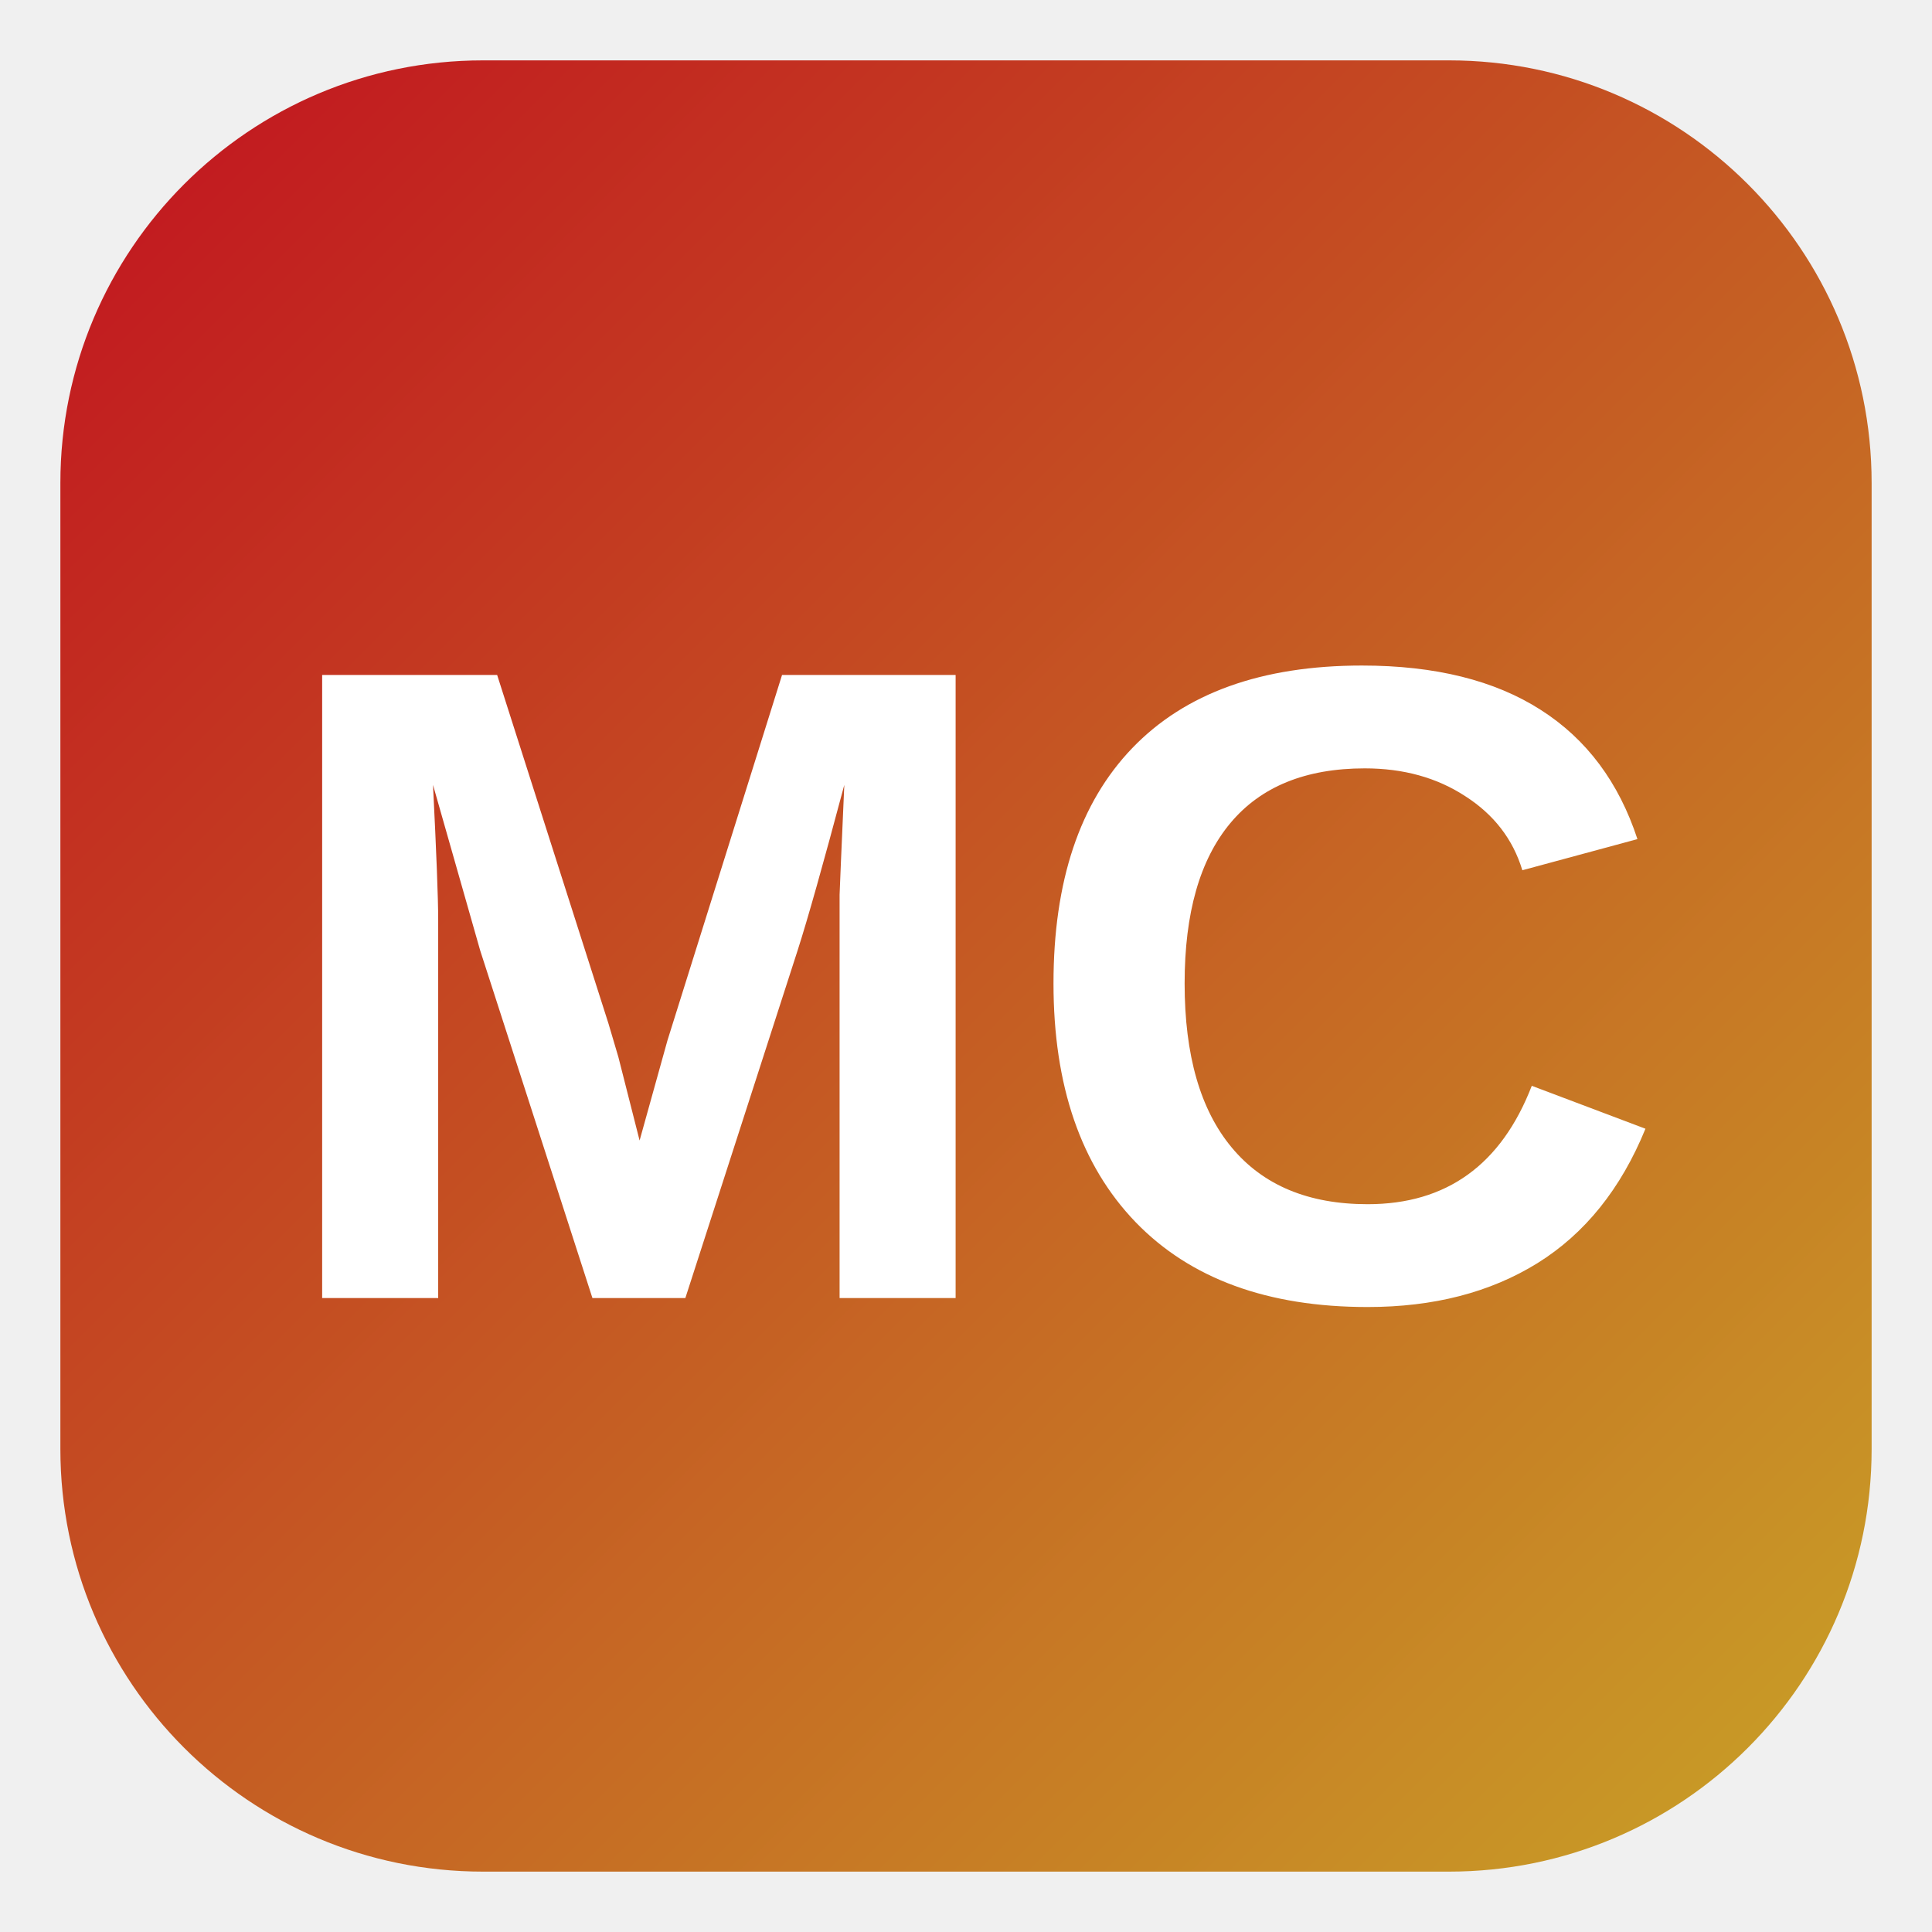
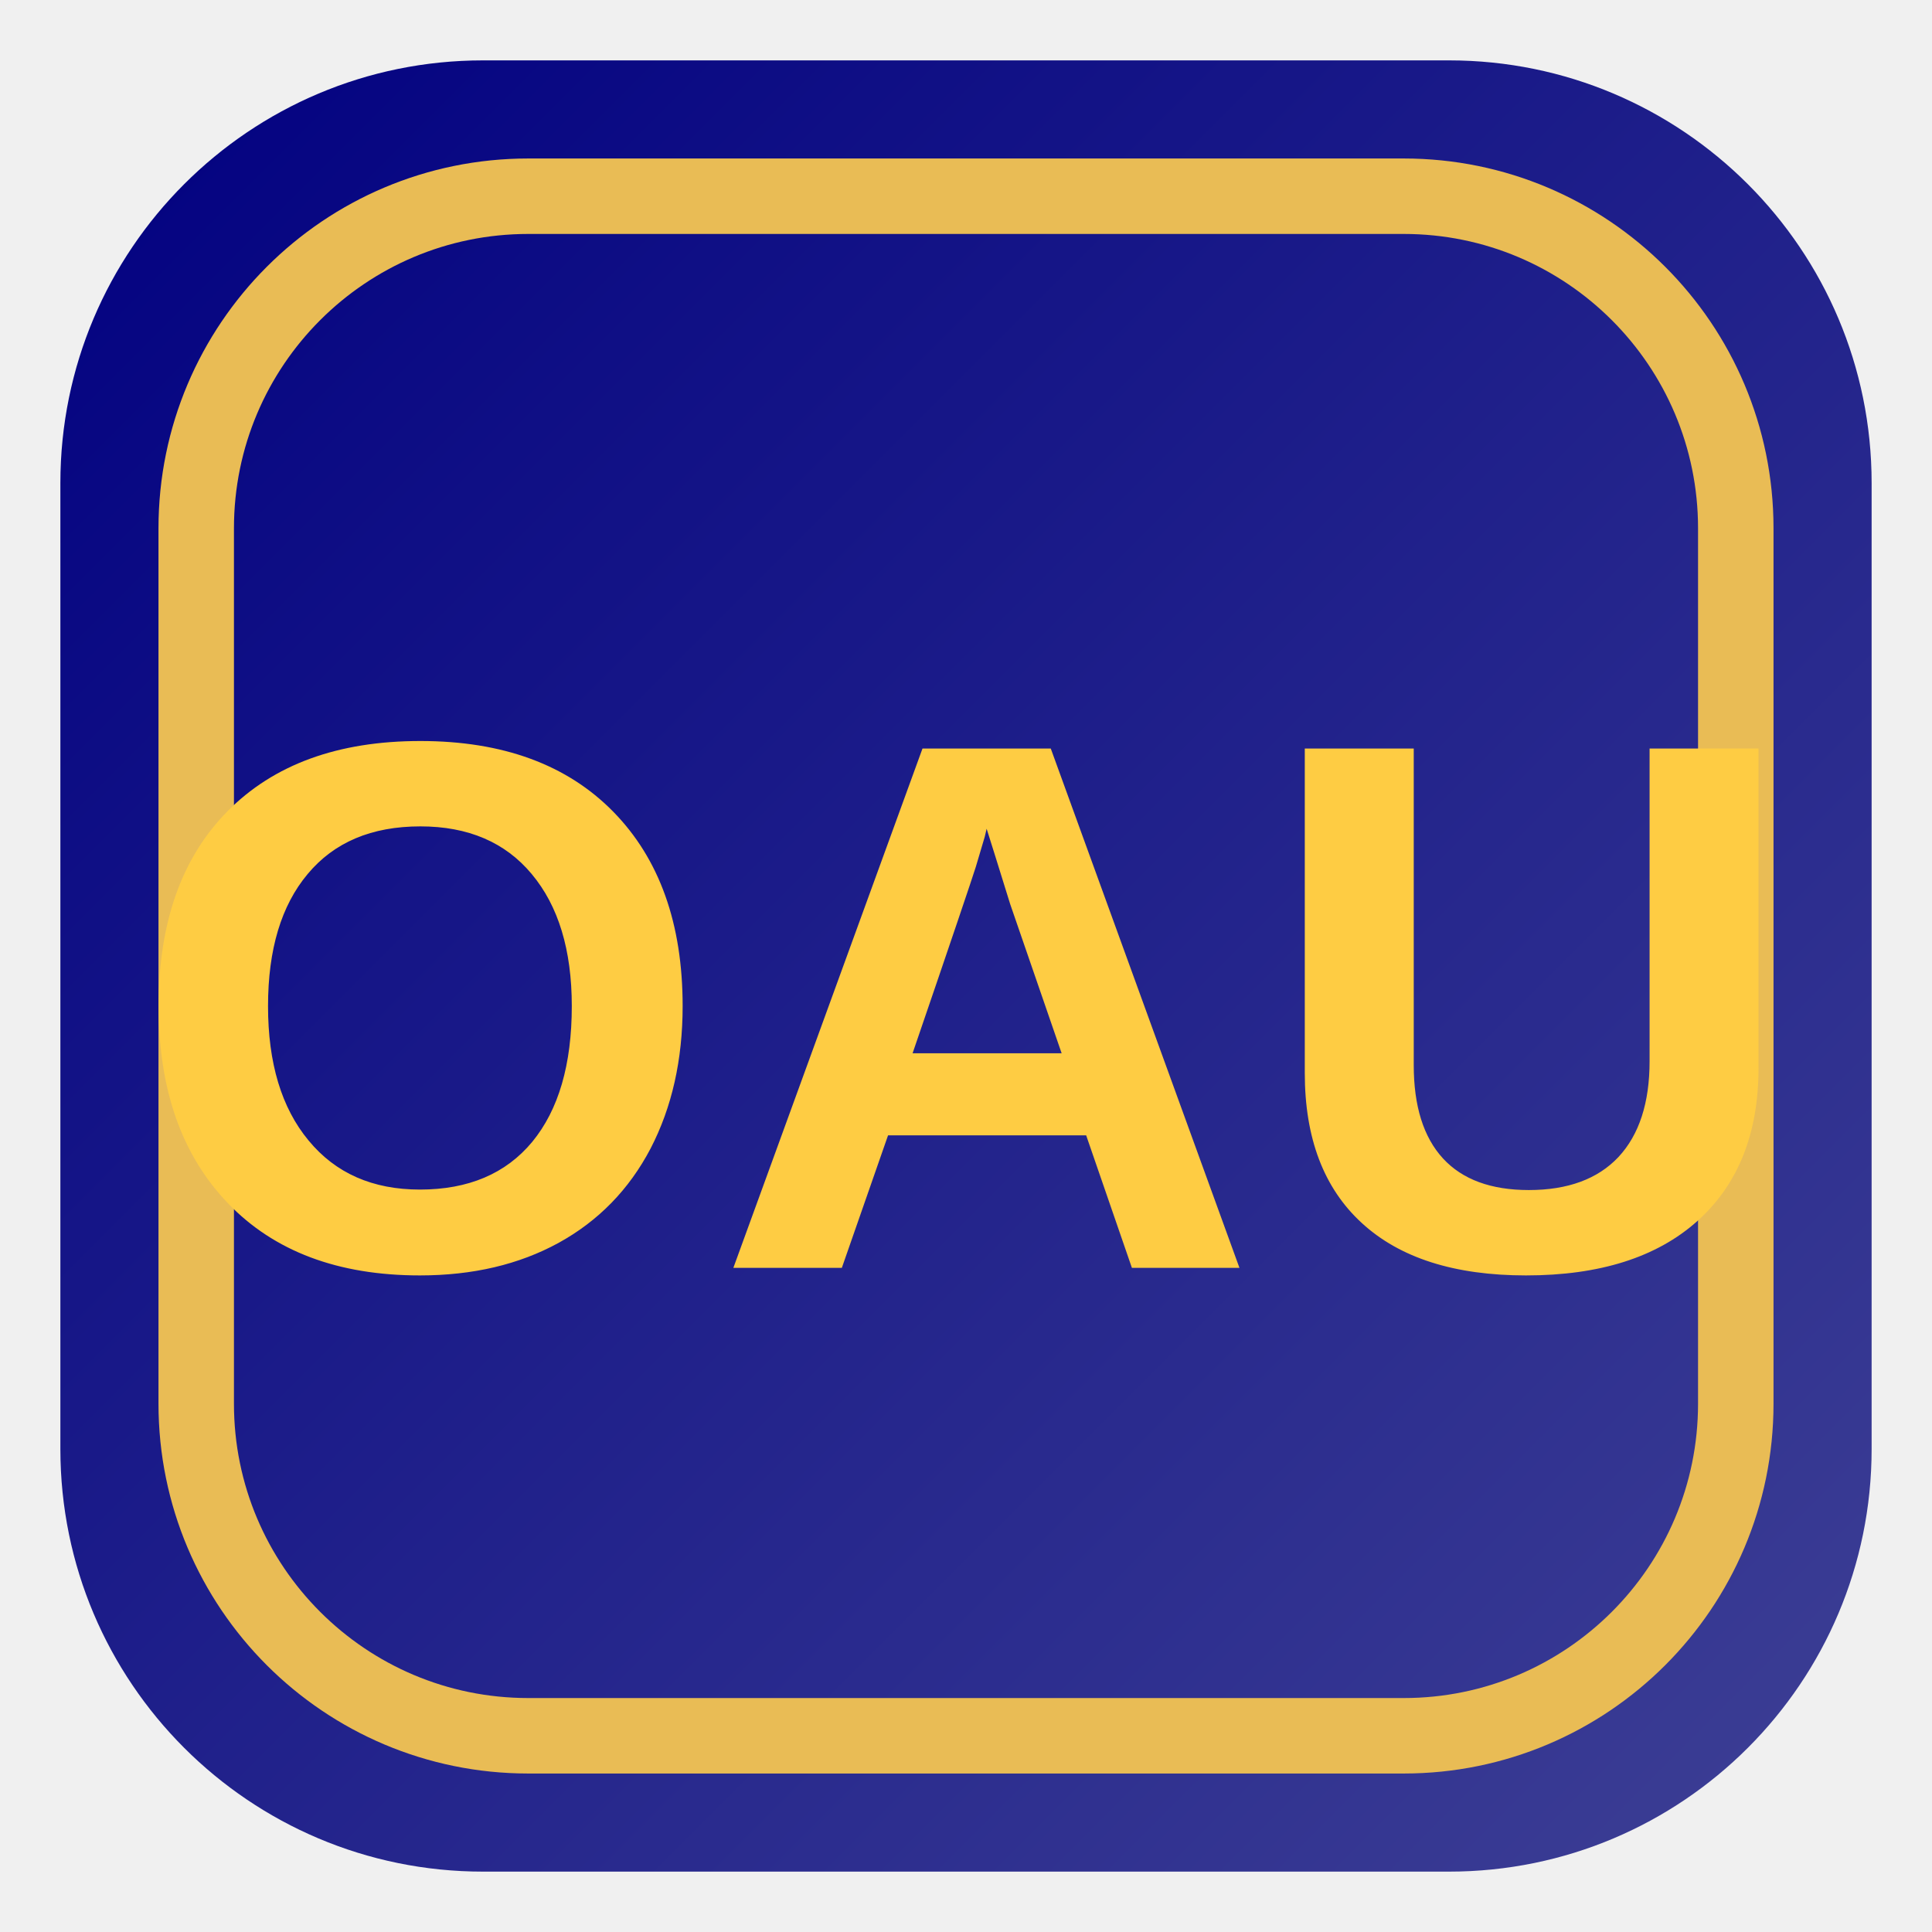
<svg xmlns="http://www.w3.org/2000/svg" viewBox="0 0 64 64">
  <defs>
    <linearGradient id="g" x1="0" y1="0" x2="1" y2="1">
-       <stop offset="0" stop-color="#C1121F" />
-       <stop offset="1" stop-color="#C9A227" />
+       <stop offset="0" stop-color="#010080" />
+       <stop offset="1" stop-color="#3E4095" />
    </linearGradient>
  </defs>
  <rect x="2" y="2" width="60" height="60" rx="14" fill="url(#g)" />
-   <text x="32" y="43" font-family="Arial, Helvetica, sans-serif" font-size="30" font-weight="700" fill="#ffffff" text-anchor="middle">MC</text>
+   <rect x="6.5" y="6.5" width="51" height="51" rx="11" fill="none" stroke="#E9BC55" stroke-width="2.5" />
+   <text x="32" y="42" font-family="Arial, Helvetica, sans-serif" font-size="25" font-weight="700" fill="#FECC43" text-anchor="middle">OAU</text>
</svg>
